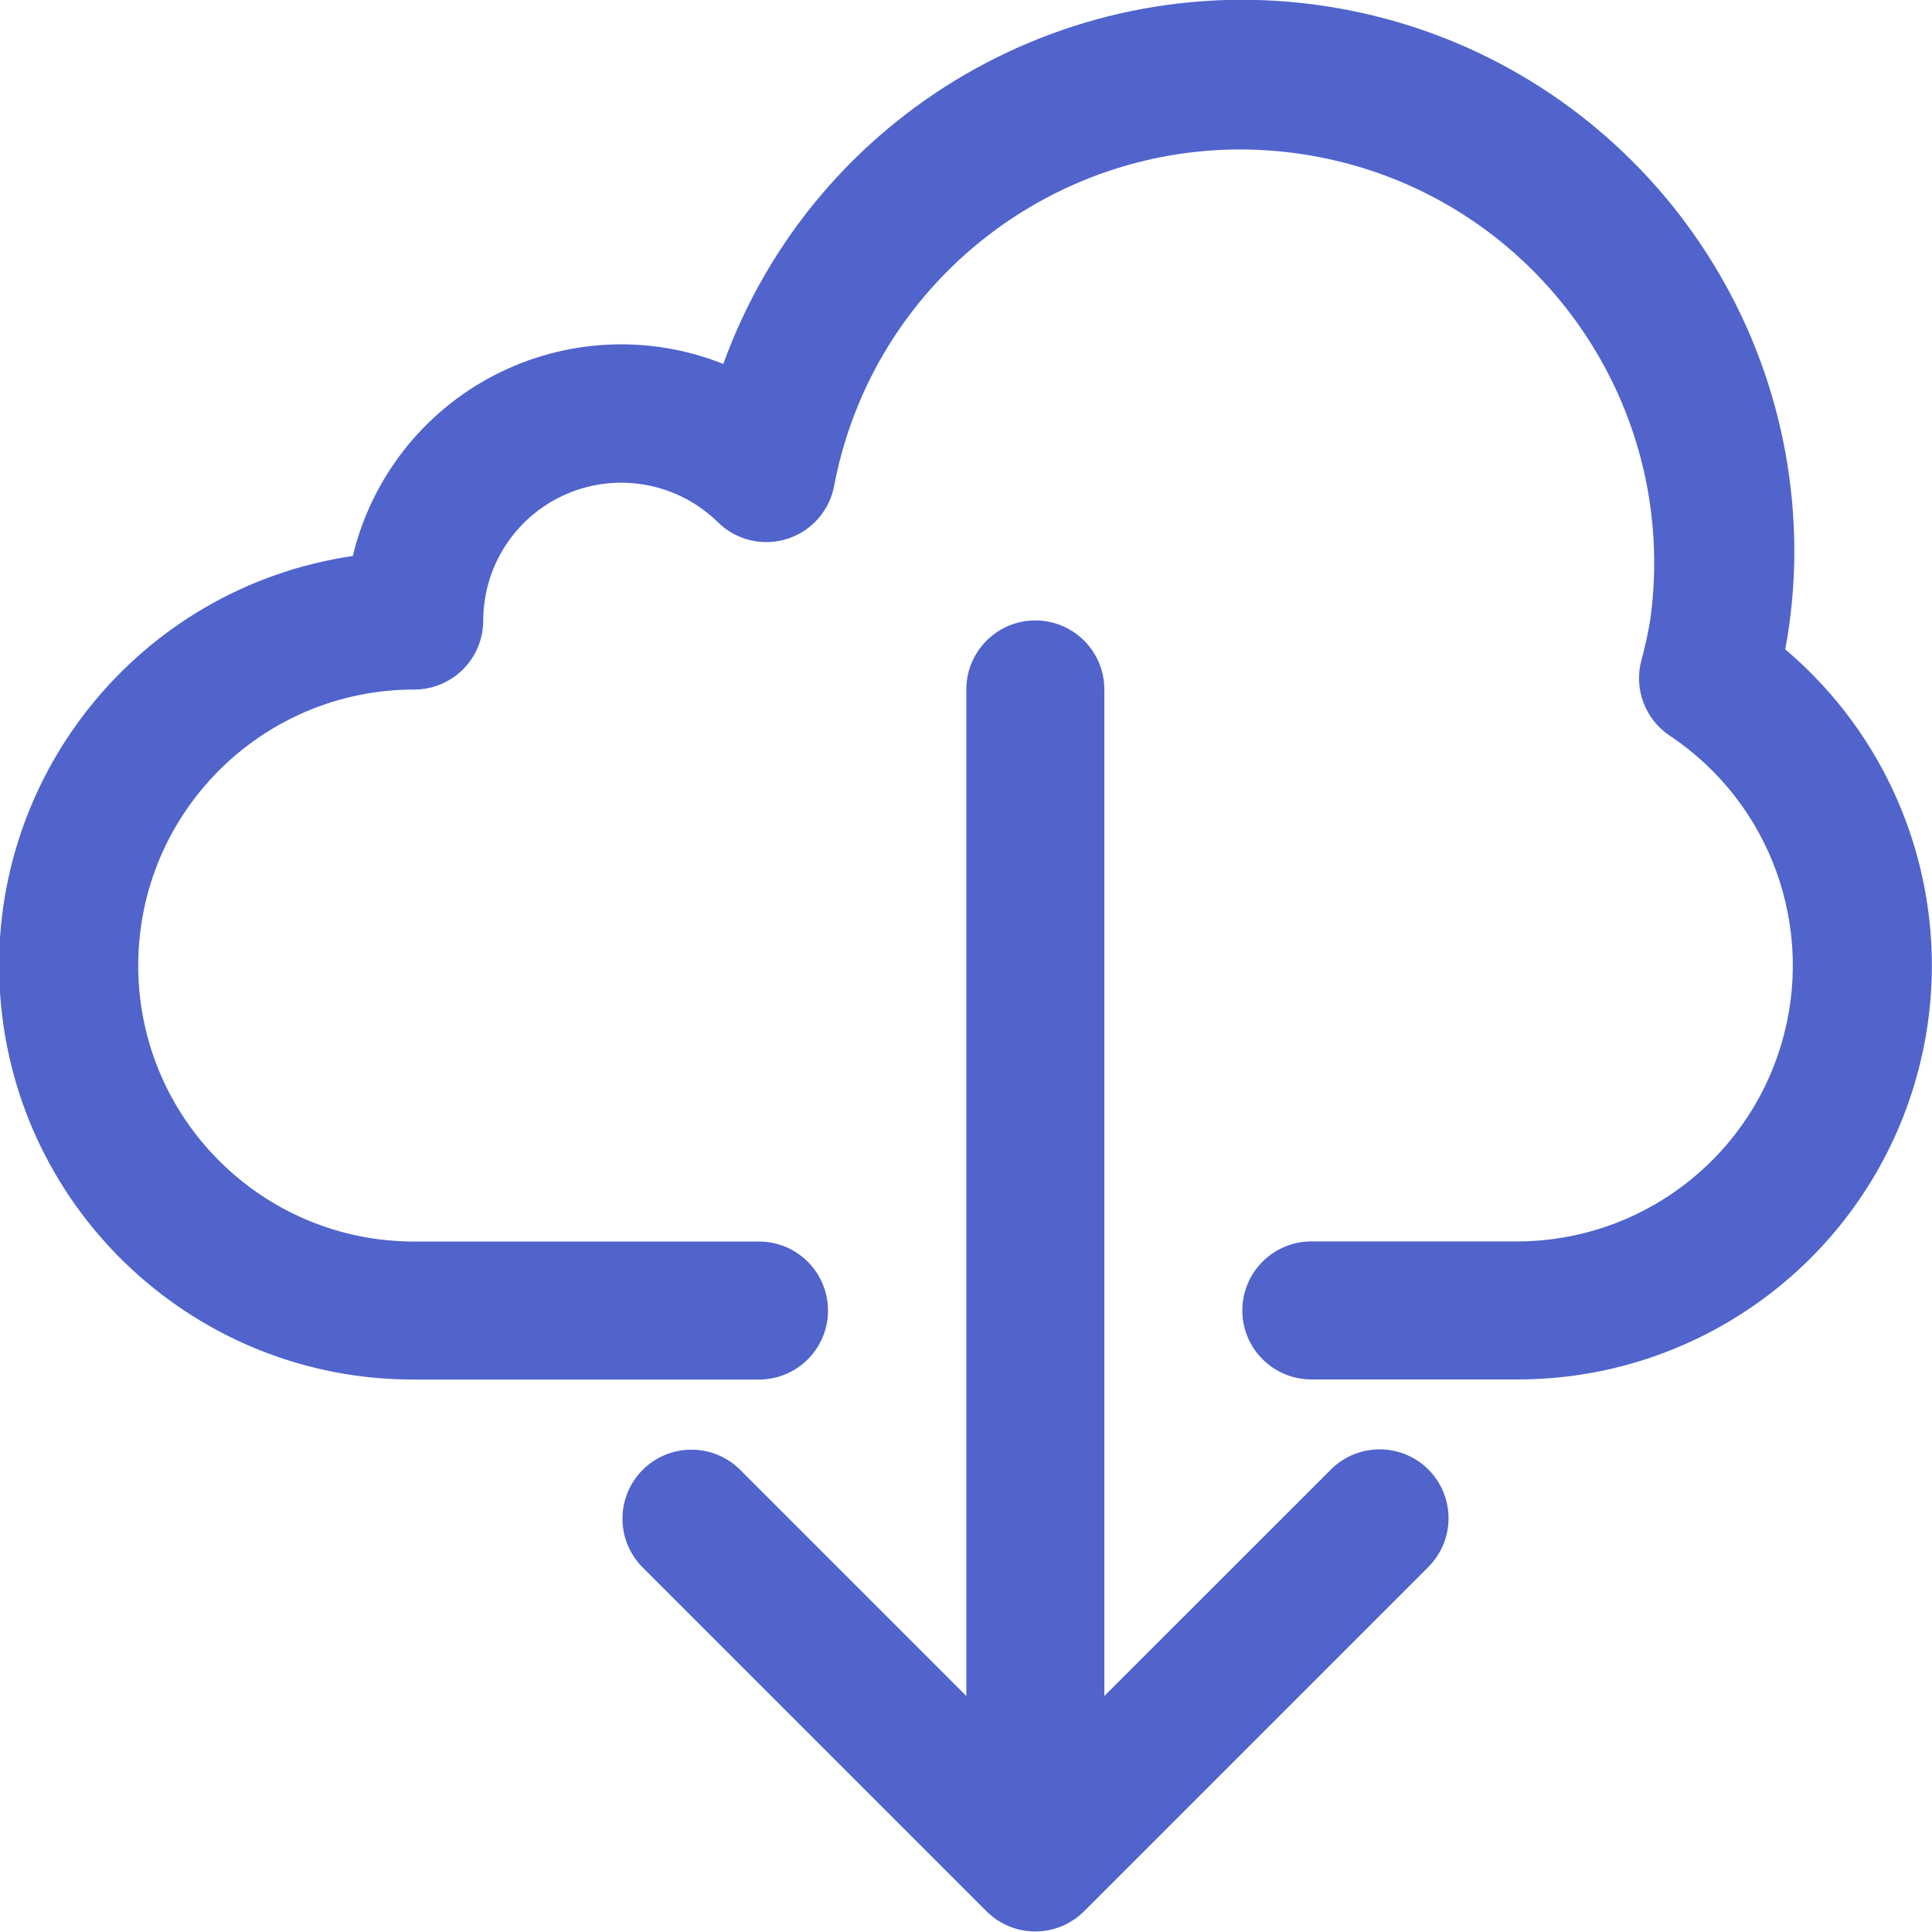
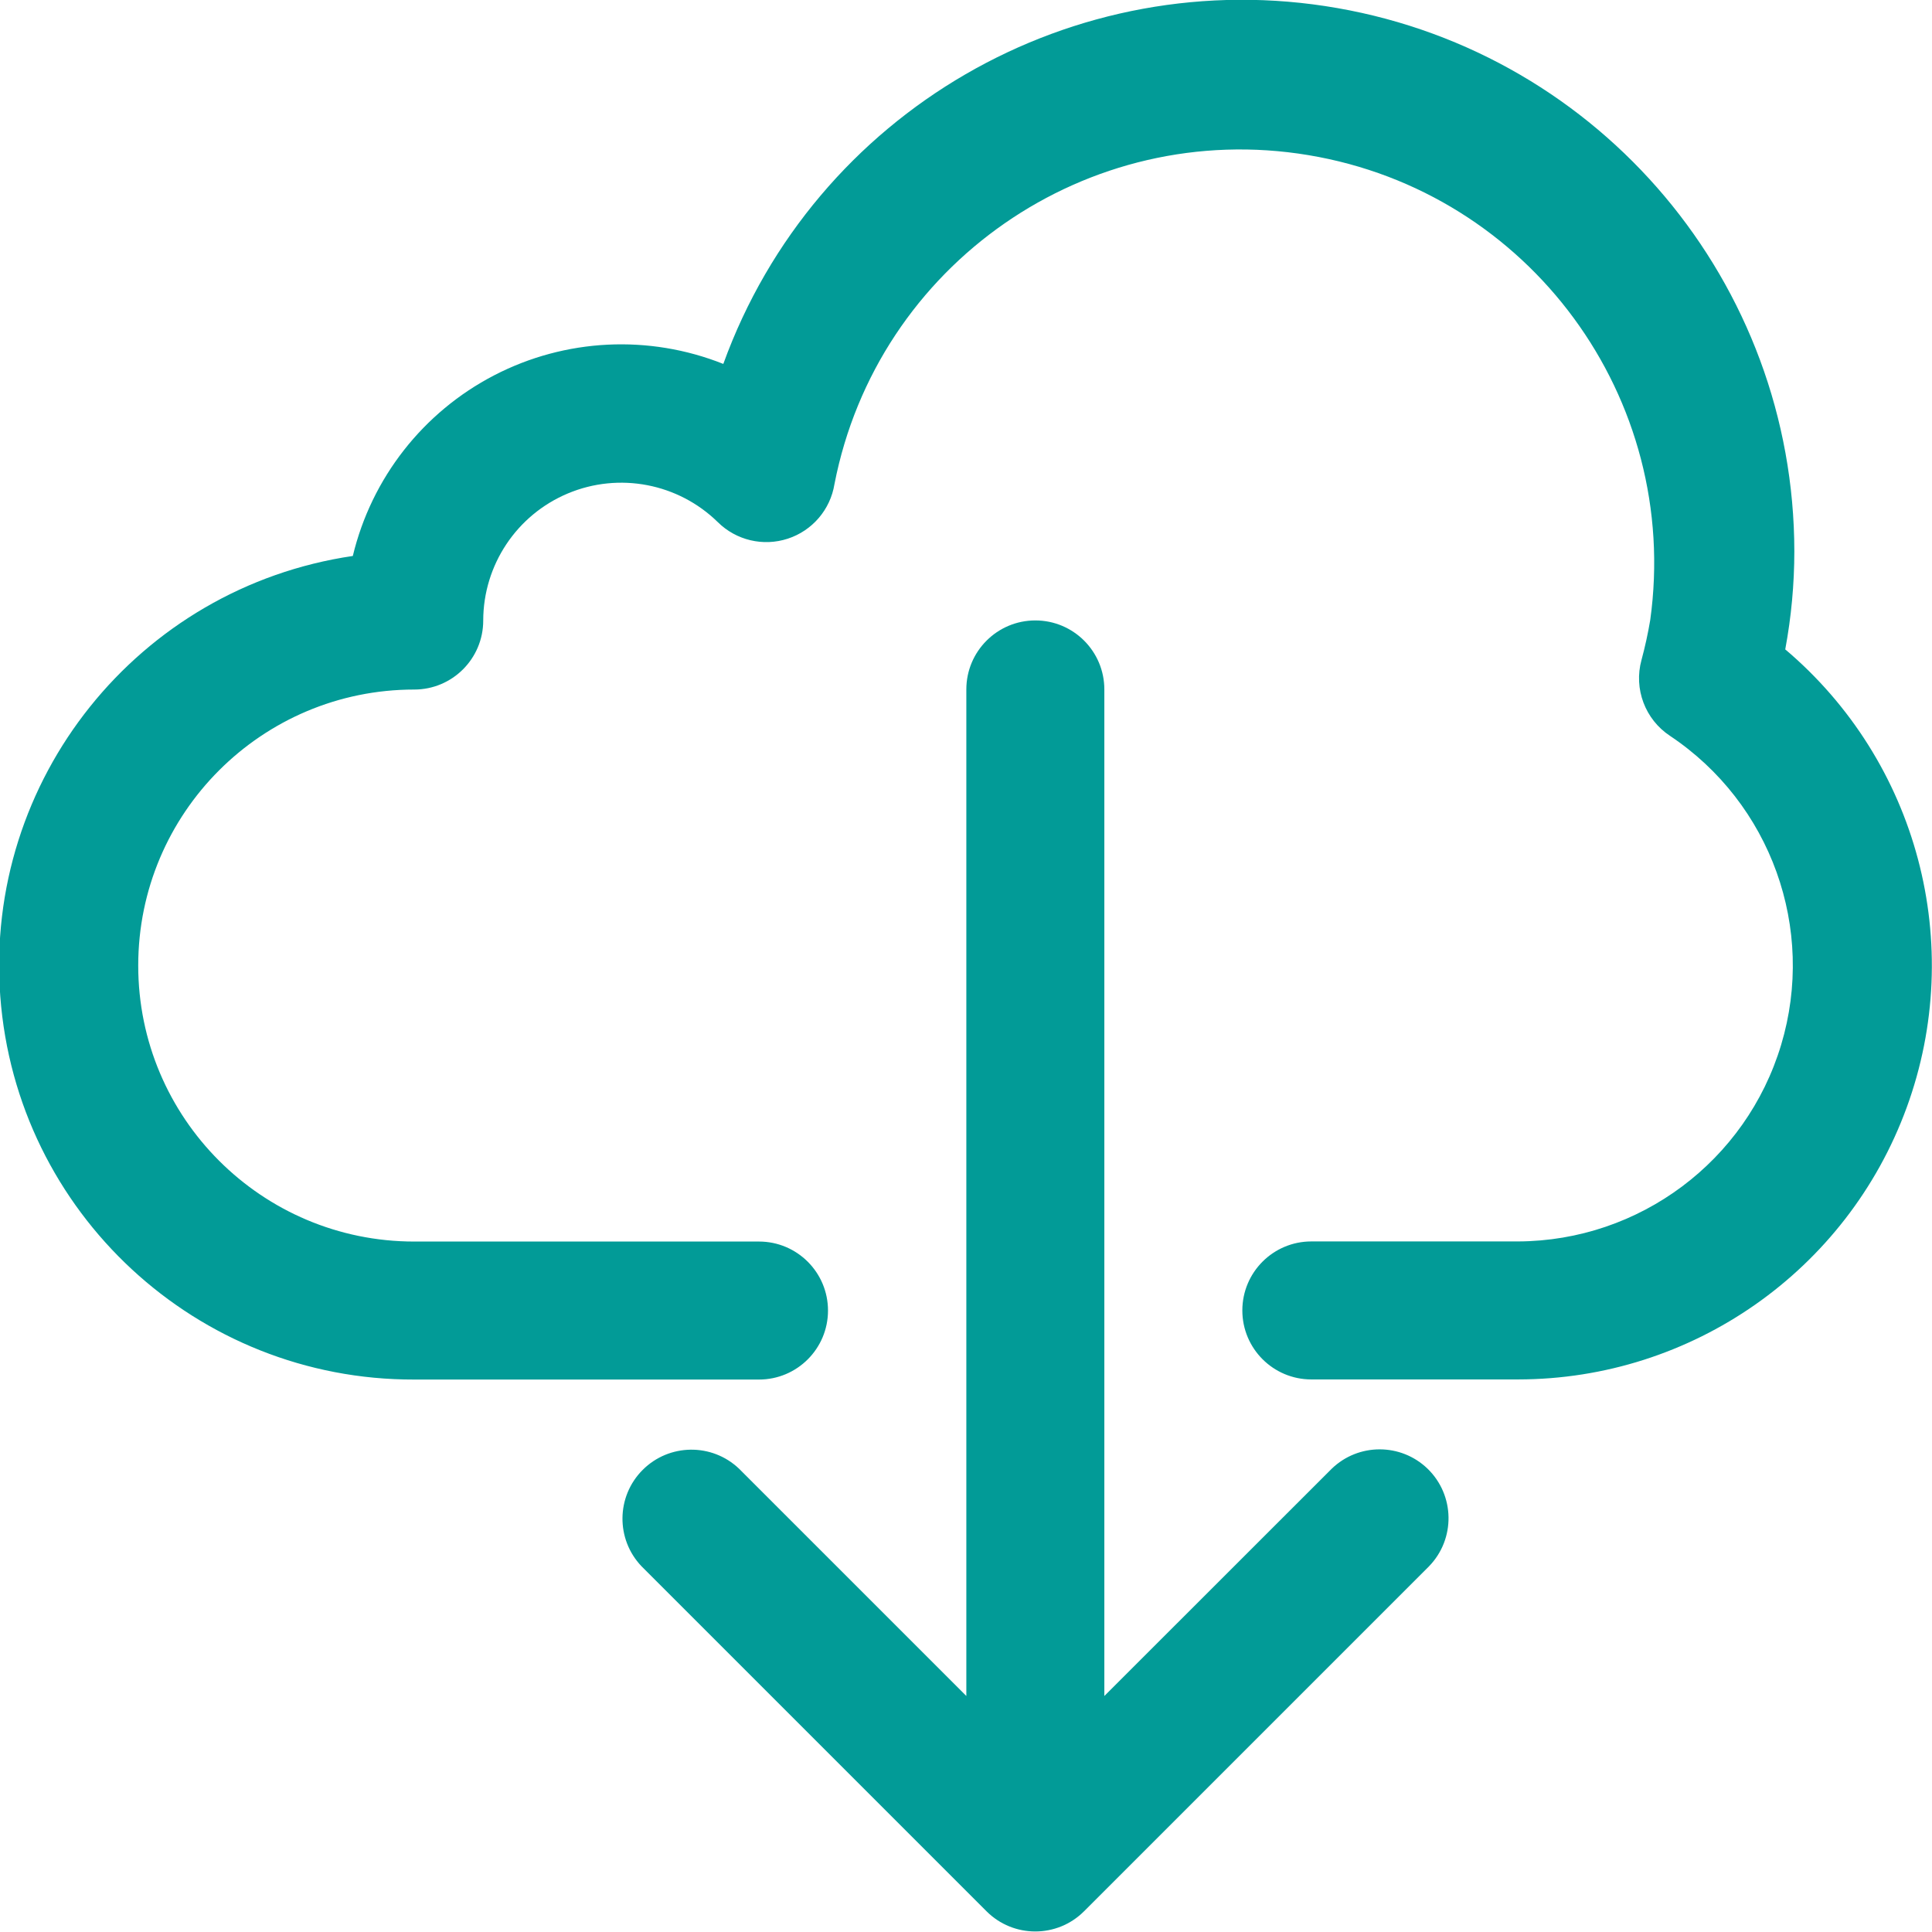
<svg xmlns="http://www.w3.org/2000/svg" width="17.052" height="17.048" viewBox="0 0 17.052 17.048">
  <defs>
-     <style>.a{fill:#5064cc;}</style>
+     <style>.a{fill:#029b97;}</style>
  </defs>
  <g transform="translate(0 0)">
-     <path class="a" d="M15.758,5.786a4.741,4.741,0,0,0,.08-.864A4.872,4.872,0,0,0,6.385,3.268a2.436,2.436,0,0,0-3.27,1.695,3.654,3.654,0,0,0,.542,7.269H6.7a.609.609,0,1,0,0-1.218H3.657a2.436,2.436,0,1,1,0-4.872.609.609,0,0,0,.609-.609,1.218,1.218,0,0,1,2.071-.868.609.609,0,0,0,1.029-.336,3.651,3.651,0,0,1,7.2,1.2q-.03.178-.077.352a.609.609,0,0,0,.252.67A2.436,2.436,0,0,1,13.4,11.013H11.575a.609.609,0,1,0,0,1.218H13.4a3.654,3.654,0,0,0,2.356-6.445Z" transform="translate(-0.001 -0.056)" />
-   </g>
-   <g transform="translate(5.491 5.476)">
-     <path class="a" d="M160.974,160.978a.609.609,0,0,0-.846,0l-2.007,2.006V154.1a.609.609,0,1,0-1.218,0v8.884l-2.006-2.006a.609.609,0,0,0-.861.861l3.045,3.045a.609.609,0,0,0,.861,0h0l3.045-3.045A.609.609,0,0,0,160.974,160.978Z" transform="translate(-153.865 -153.491)" />
+     <g transform="translate(0 0)">
+       <path class="a" d="M15.758,5.786a4.741,4.741,0,0,0,.08-.864A4.872,4.872,0,0,0,6.385,3.268a2.436,2.436,0,0,0-3.27,1.695,3.654,3.654,0,0,0,.542,7.269H6.7a.609.609,0,1,0,0-1.218H3.657a2.436,2.436,0,1,1,0-4.872.609.609,0,0,0,.609-.609,1.218,1.218,0,0,1,2.071-.868.609.609,0,0,0,1.029-.336,3.651,3.651,0,0,1,7.2,1.2q-.03.178-.077.352a.609.609,0,0,0,.252.67A2.436,2.436,0,0,1,13.4,11.013H11.575a.609.609,0,1,0,0,1.218H13.4a3.654,3.654,0,0,0,2.356-6.445Z" transform="translate(-0.001 -0.056)" />
+     </g>
+     <g transform="translate(5.491 5.476)">
+       <path class="a" d="M160.974,160.978a.609.609,0,0,0-.846,0l-2.007,2.006V154.1a.609.609,0,1,0-1.218,0v8.884l-2.006-2.006a.609.609,0,0,0-.861.861l3.045,3.045a.609.609,0,0,0,.861,0h0l3.045-3.045A.609.609,0,0,0,160.974,160.978Z" transform="translate(-153.865 -153.491)" />
+     </g>
  </g>
</svg>
